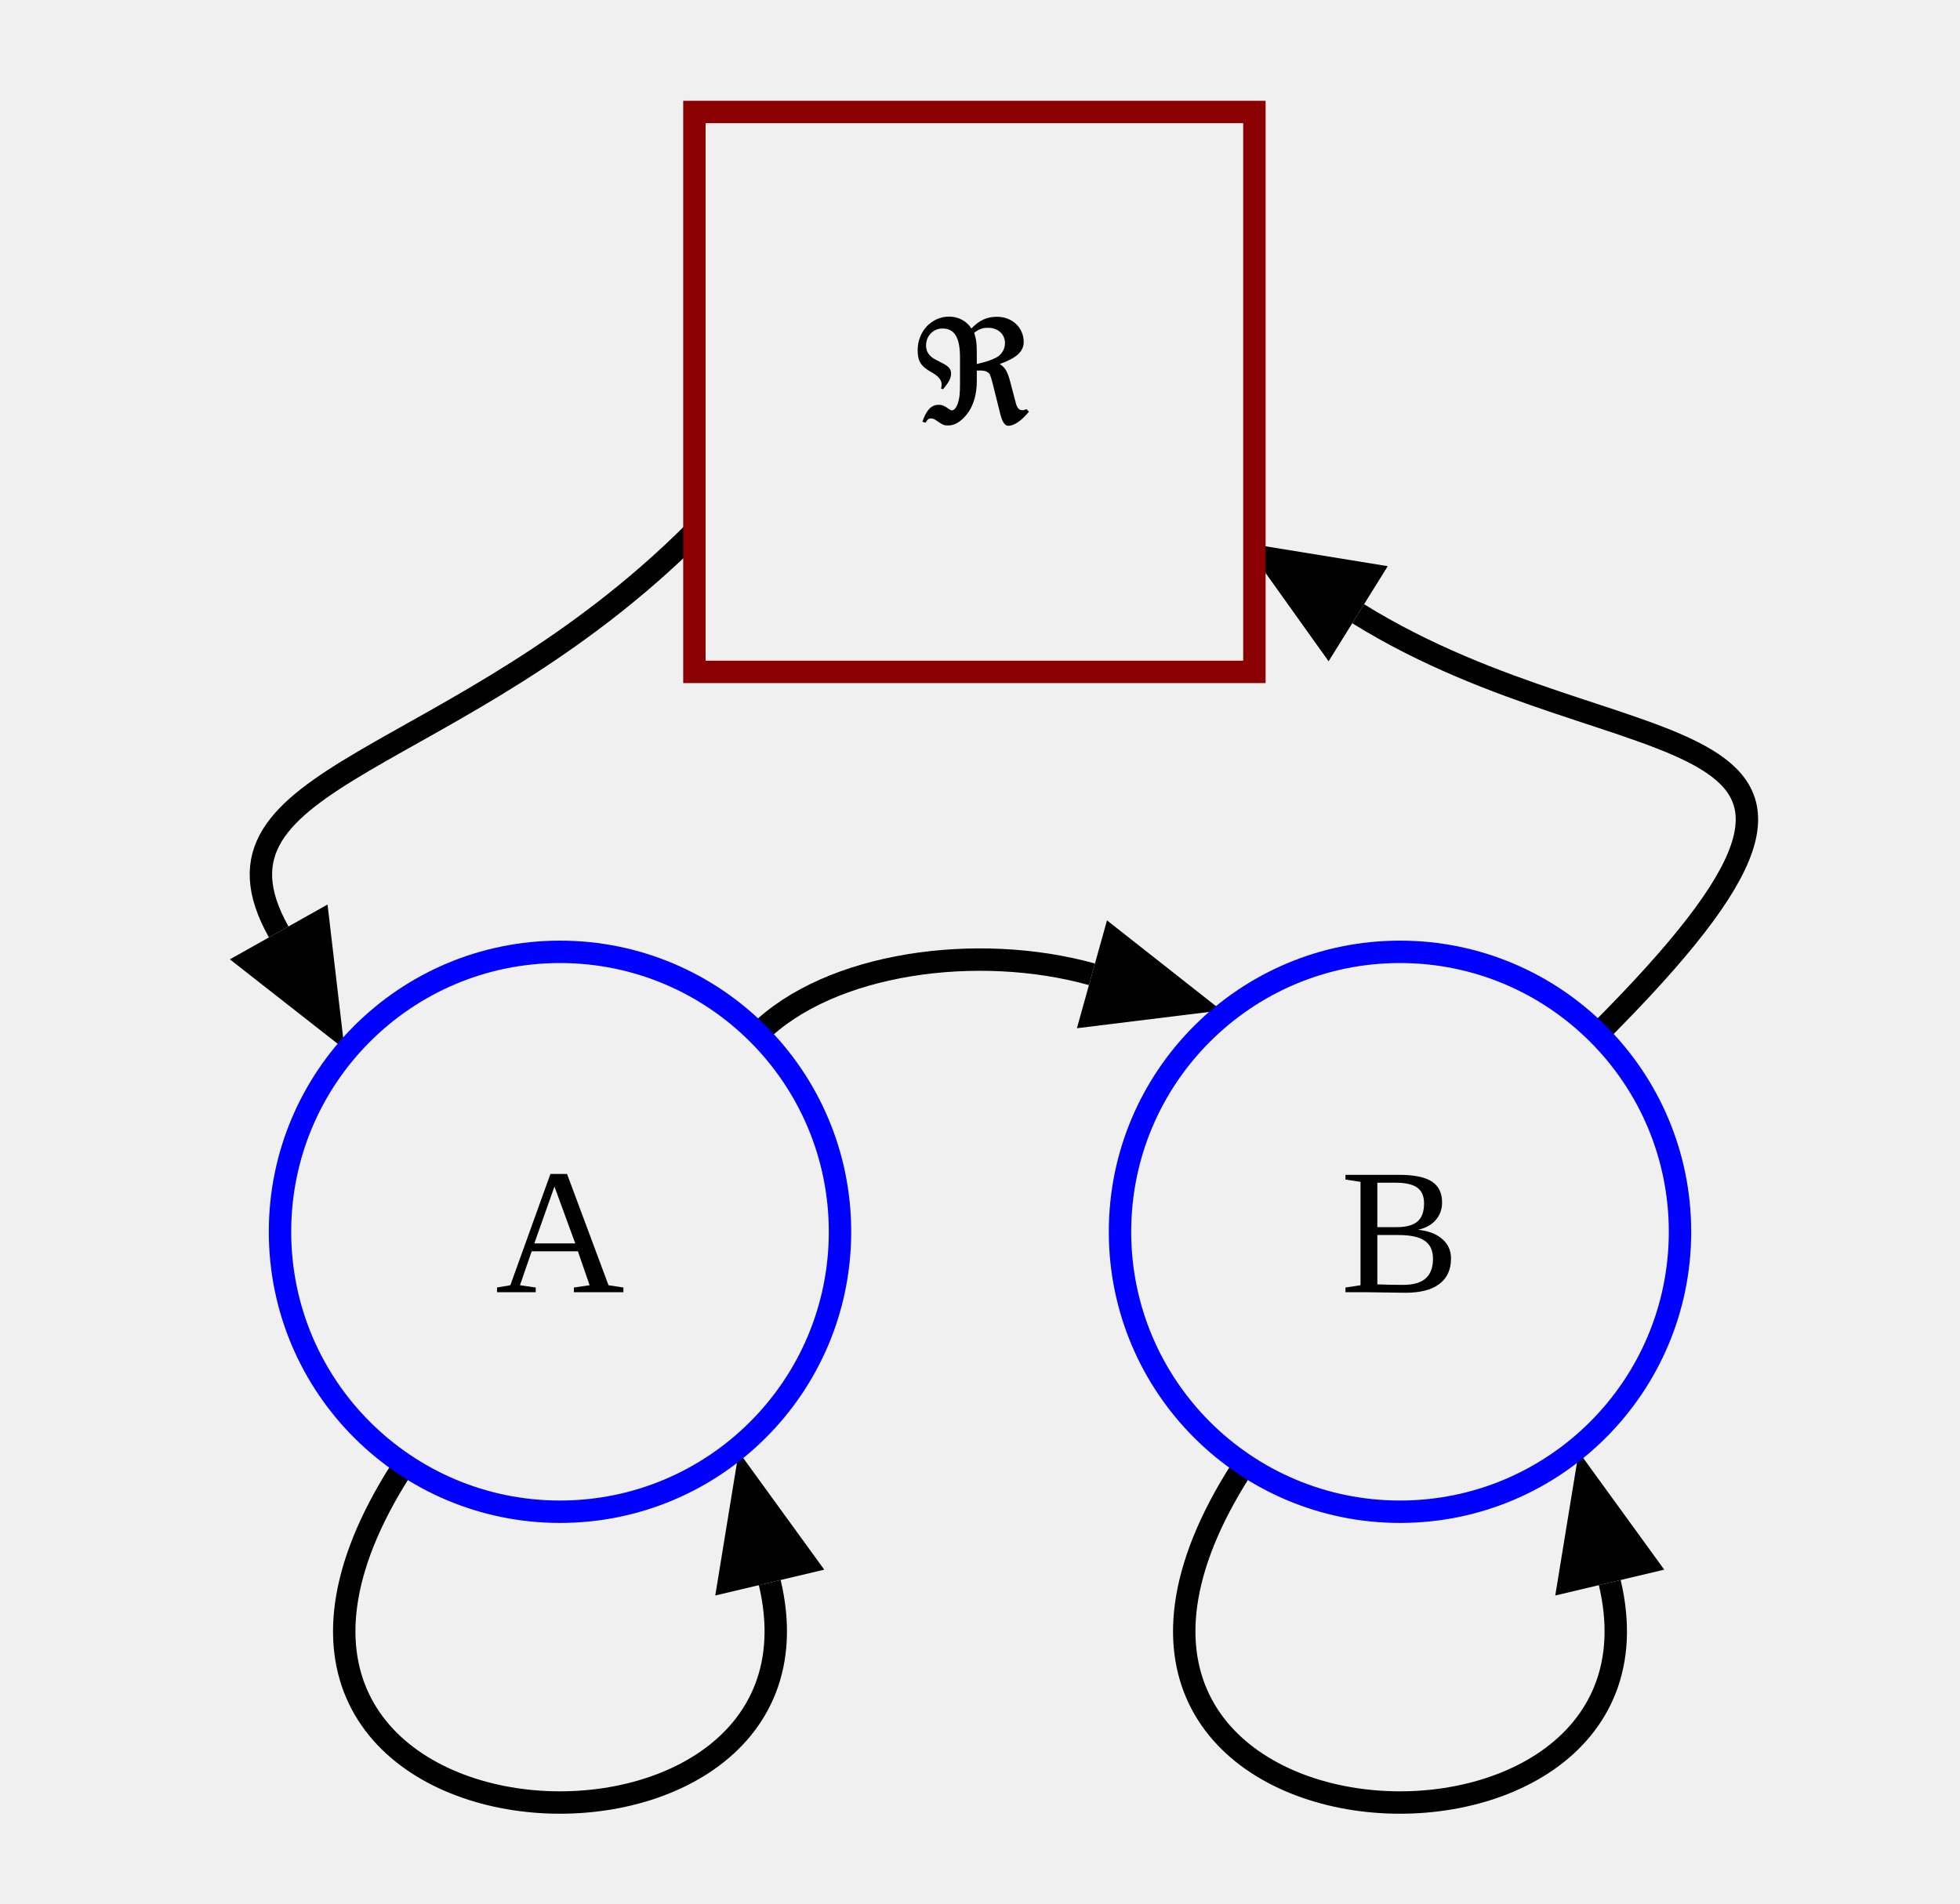
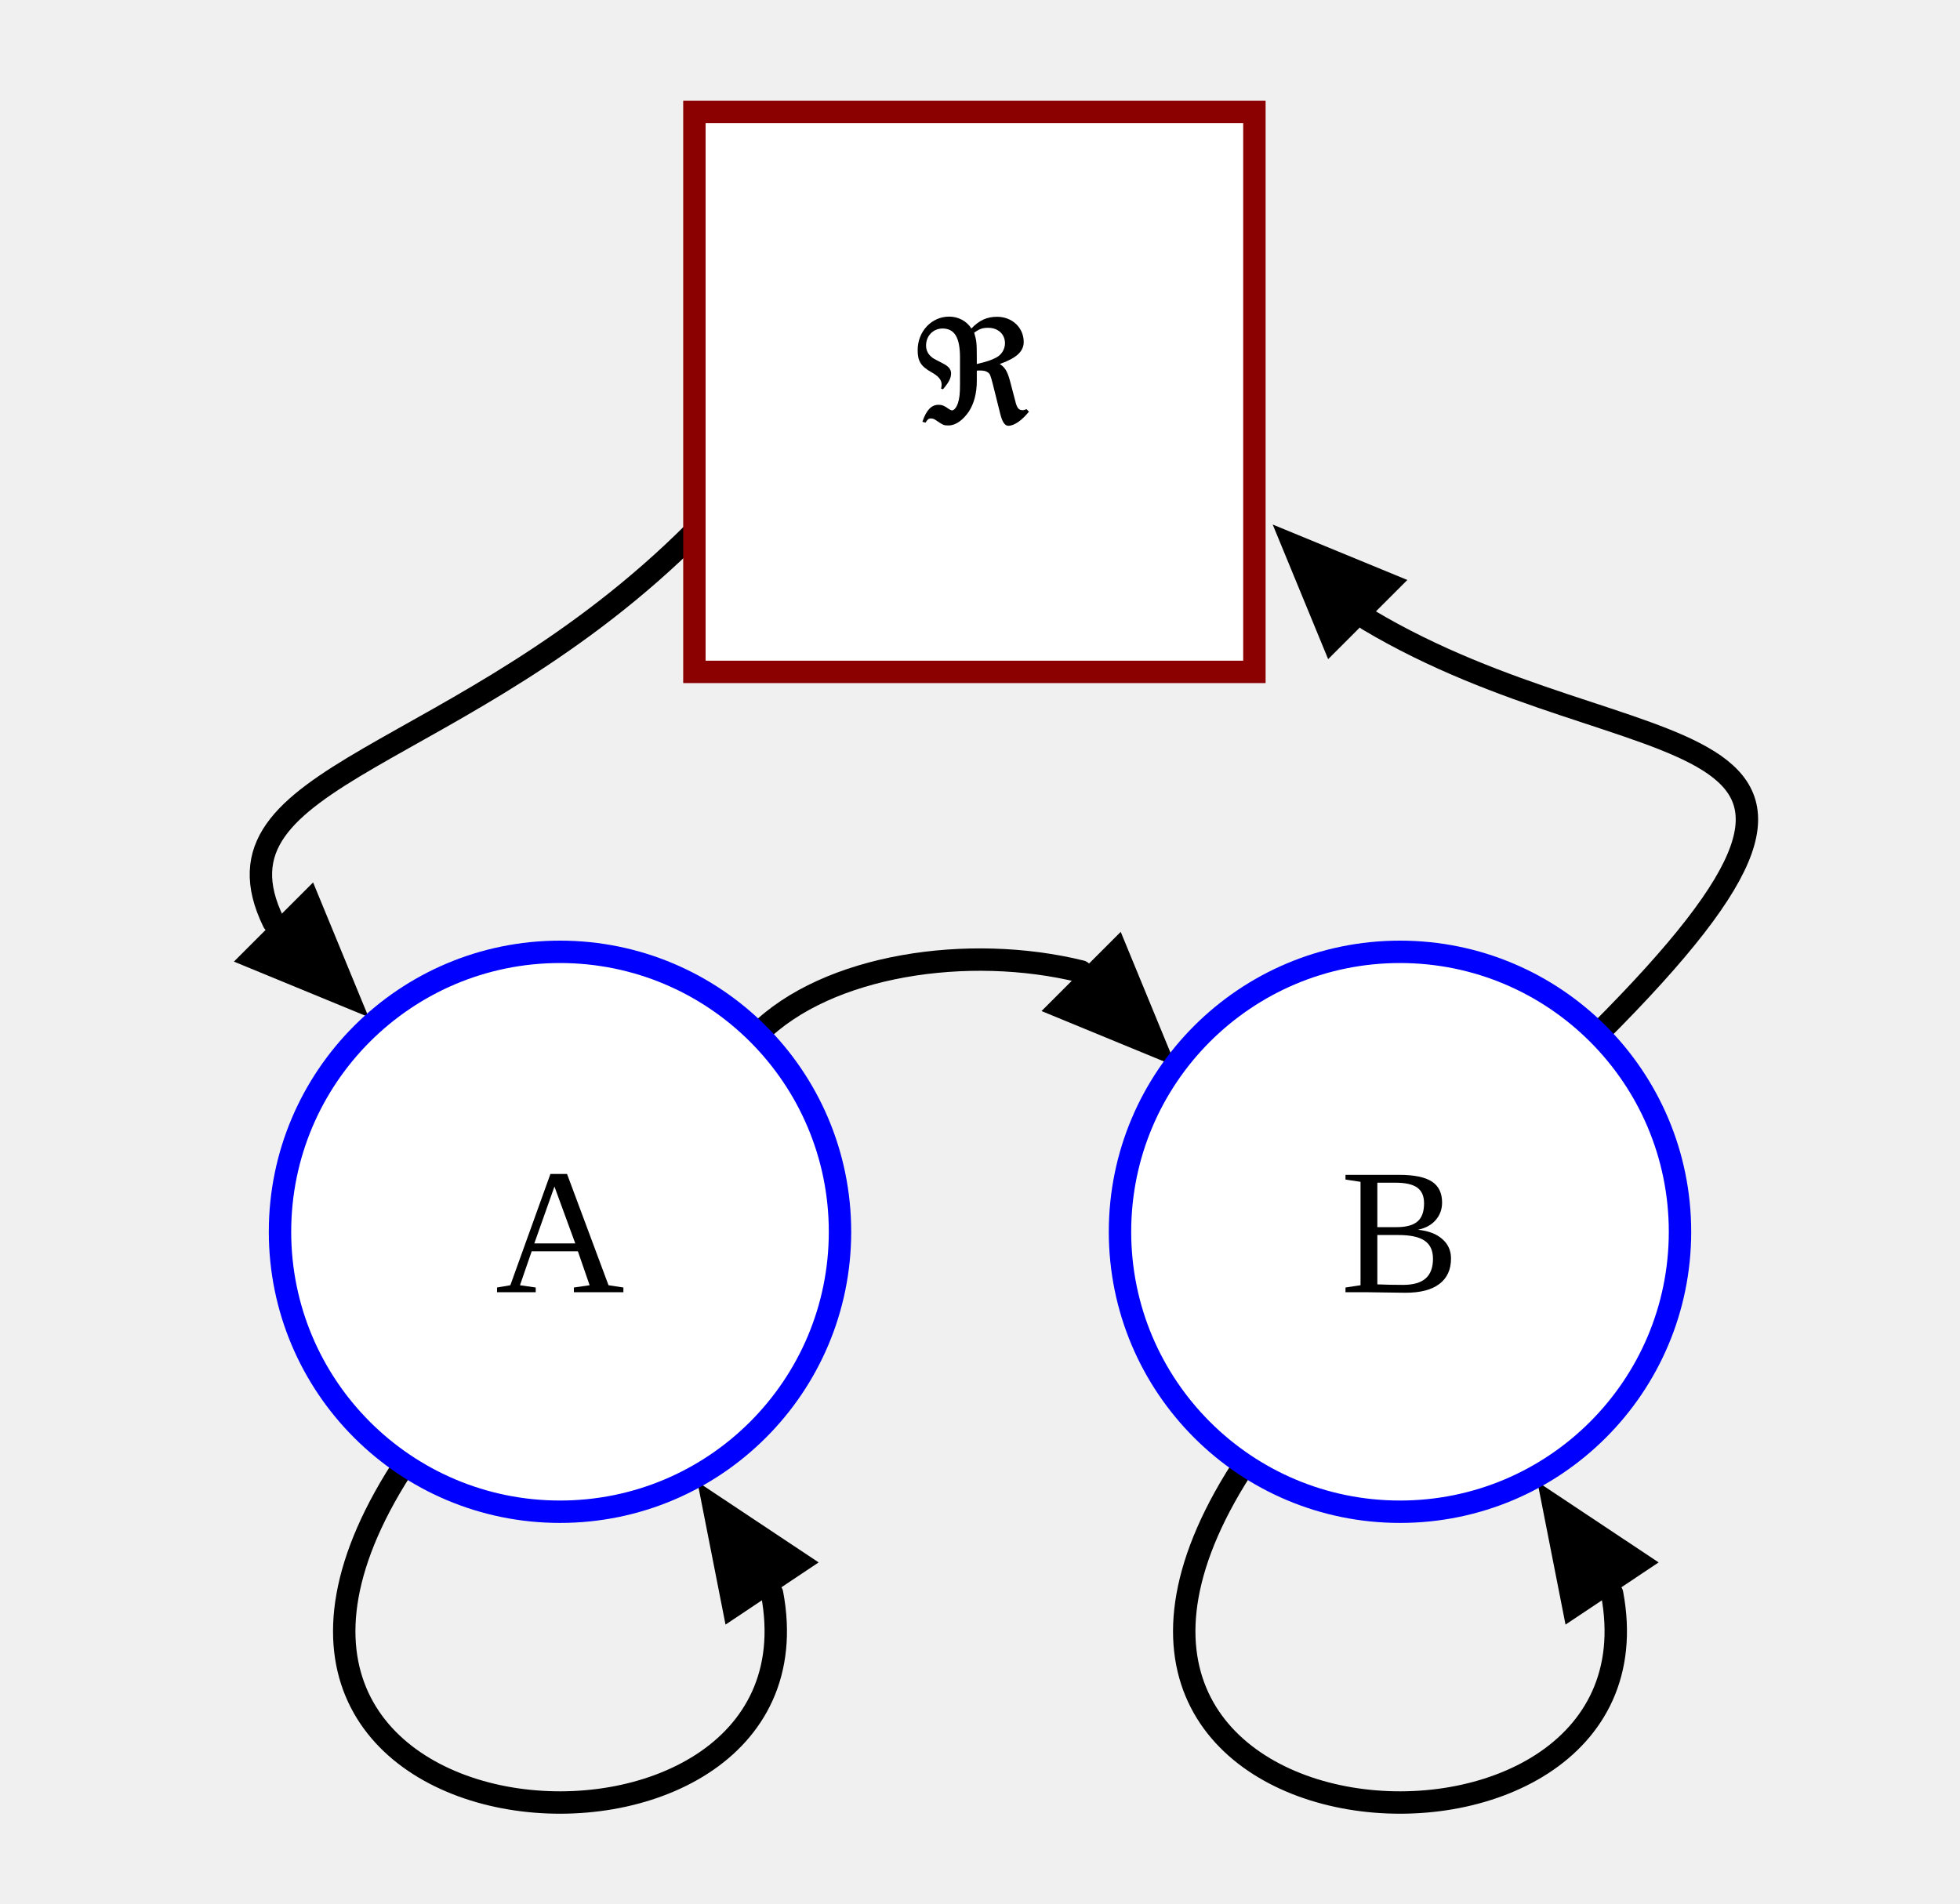
<svg xmlns="http://www.w3.org/2000/svg" width="175" height="170">
-   <path d="M 62 47.5 C40.755 68.745 16.859 68.924 24.885 83.223" fill="none" stroke="black" stroke-width="2" />
-   <polygon points="29.245 80.776, 30.758 93.688, 20.524 85.67" fill="black" stroke="none" />
-   <path d="M 36.378 130.387 C11.838 167.114 75.711 170.76 68.728 141.327" fill="none" stroke="black" stroke-width="2" />
-   <polygon points="63.863 142.481, 65.958 129.651, 73.593 140.172" fill="black" stroke="none" />
-   <path d="M 67.678 92.322 C74.064 85.936 87.305 84.164 97.495 87.007" fill="none" stroke="black" stroke-width="2" />
-   <polygon points="98.839 82.191, 109.054 90.232, 96.152 91.823" fill="black" stroke="none" />
-   <path d="M 111.378 130.387 C86.838 167.114 150.711 170.76 143.728 141.327" fill="none" stroke="black" stroke-width="2" />
-   <polygon points="138.863 142.481, 140.958 129.651, 148.593 140.172" fill="black" stroke="none" />
-   <path d="M 142.678 92.322 C172.947 62.053 145.35 69.778 121.265 54.807" fill="none" stroke="black" stroke-width="2" />
-   <polygon points="118.625 59.053, 111.074 48.472, 123.905 50.56" fill="black" stroke="none" />
-   <rect x="62" y="10" fill="none" width="50" height="50" stroke="darkred" stroke-width="2" />
-   <circle cx="50" r="25" stroke="blue" stroke-width="2" cy="110" fill="none" />
-   <circle cx="125" r="25" stroke="blue" stroke-width="2" cy="110" fill="none" />
+   <path d="M 62 47.5 C41.203 68.297 17.865 68.907 24.419 82.338" fill="none" stroke="black" stroke-linecap="round" stroke-width="2" />
+   <polygon points="27.955 78.802, 32.905 90.823, 20.884 85.873" fill="black" stroke="none" />
+   <path d="M 36.378 130.387 C12.113 166.703 74.292 170.674 68.936 142.302" fill="none" stroke="black" stroke-linecap="round" stroke-width="2" />
+   <polygon points="64.779 145.08, 62.269 132.325, 73.093 139.525" fill="black" stroke="none" />
+   <path d="M 67.678 92.322 C73.864 86.136 86.482 84.279 96.528 86.753" fill="none" stroke="black" stroke-linecap="round" stroke-width="2" />
+   <polygon points="100.064 83.217, 105.013 95.238, 92.993 90.289" fill="black" stroke="none" />
+   <path d="M 111.378 130.387 C87.113 166.703 149.292 170.674 143.936 142.302" fill="none" stroke="black" stroke-linecap="round" stroke-width="2" />
+   <polygon points="139.779 145.08, 137.269 132.325, 148.093 139.525" fill="black" stroke="none" />
+   <path d="M 142.678 92.322 C172.59 62.41 145.993 69.601 122.119 55.328" fill="none" stroke="black" stroke-linecap="round" stroke-width="2" />
+   <polygon points="118.584 58.863, 113.634 46.842, 125.655 51.792" fill="black" stroke="none" />
+   <rect x="62" y="10" fill="white" width="50" height="50" stroke="darkred" stroke-width="2" />
+   <circle cx="50" r="25" stroke="blue" stroke-width="2" cy="110" fill="white" />
+   <circle cx="125" r="25" stroke="blue" stroke-width="2" cy="110" fill="white" />
  <text font-size="16" text-anchor="middle" x="87" y="35" dominant-baseline="central" fill="">
ℜ<tspan dy="8" font-size=".7em" />
  </text>
  <text font-size="16" text-anchor="middle" x="50" y="110" dominant-baseline="central" fill="">
A<tspan dy="8" font-size=".7em" />
  </text>
  <text font-size="16" text-anchor="middle" x="125" y="110" dominant-baseline="central" fill="">
B<tspan dy="8" font-size=".7em" />
  </text>
</svg>
